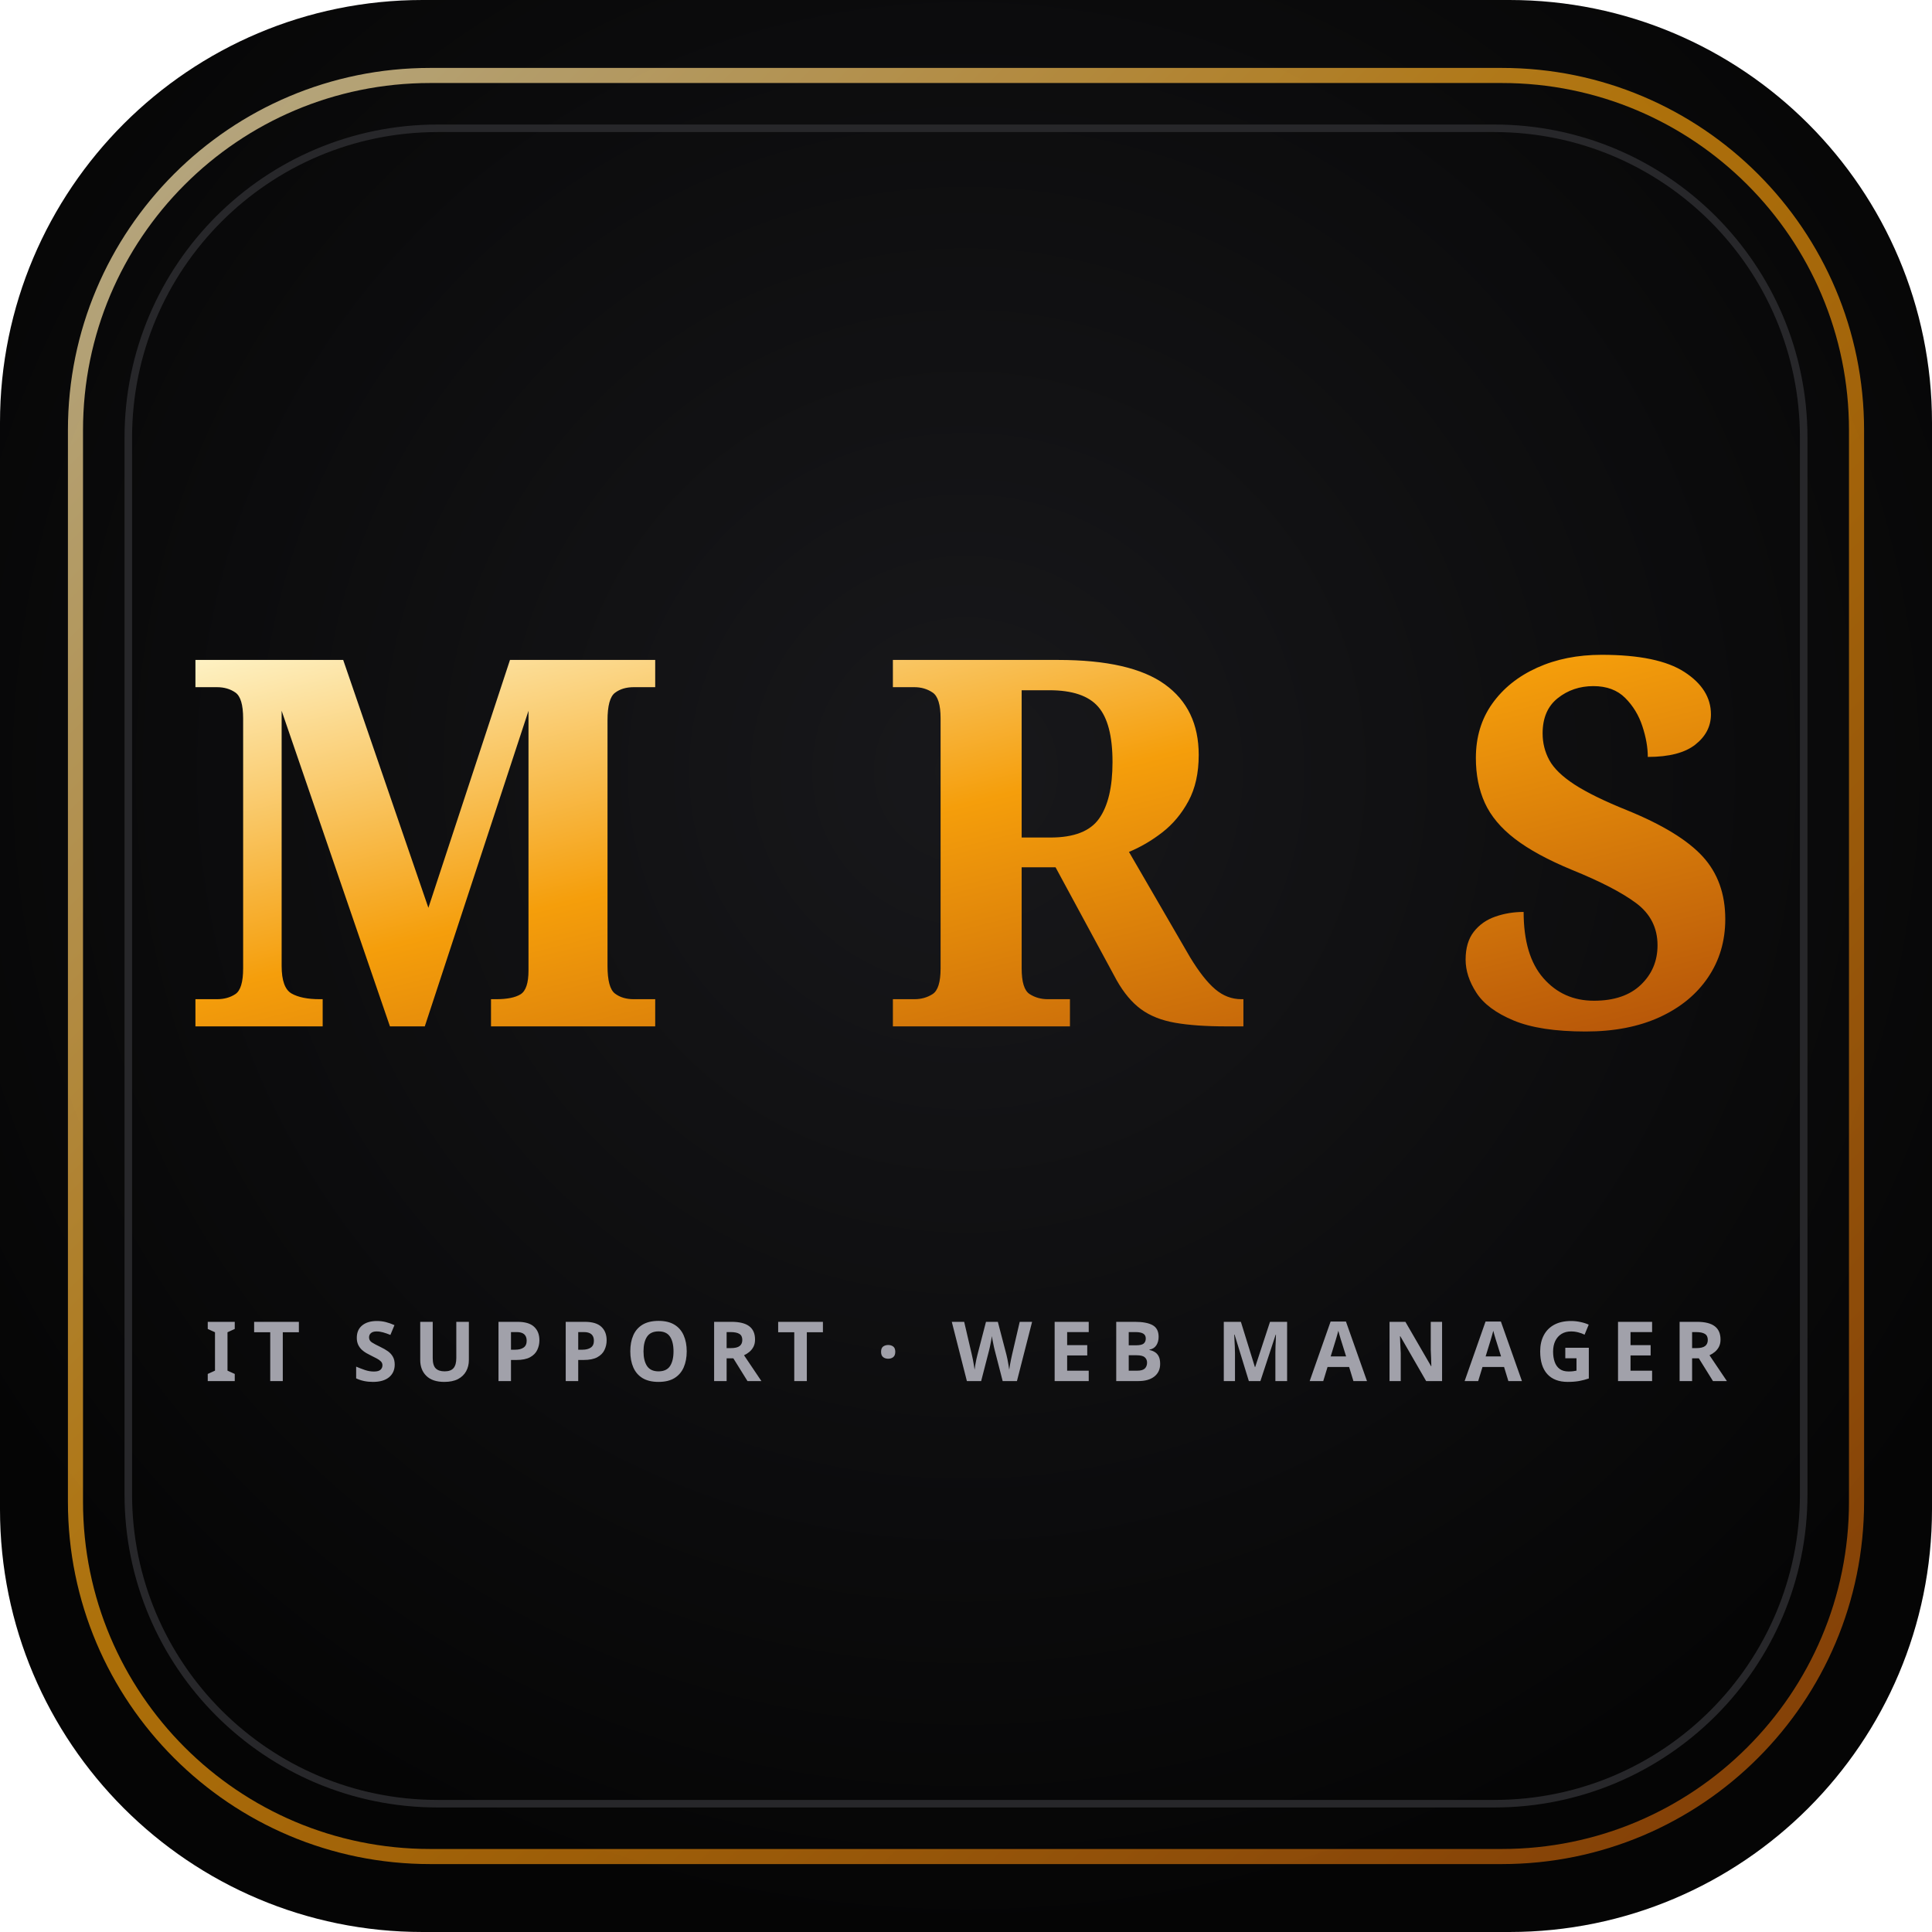
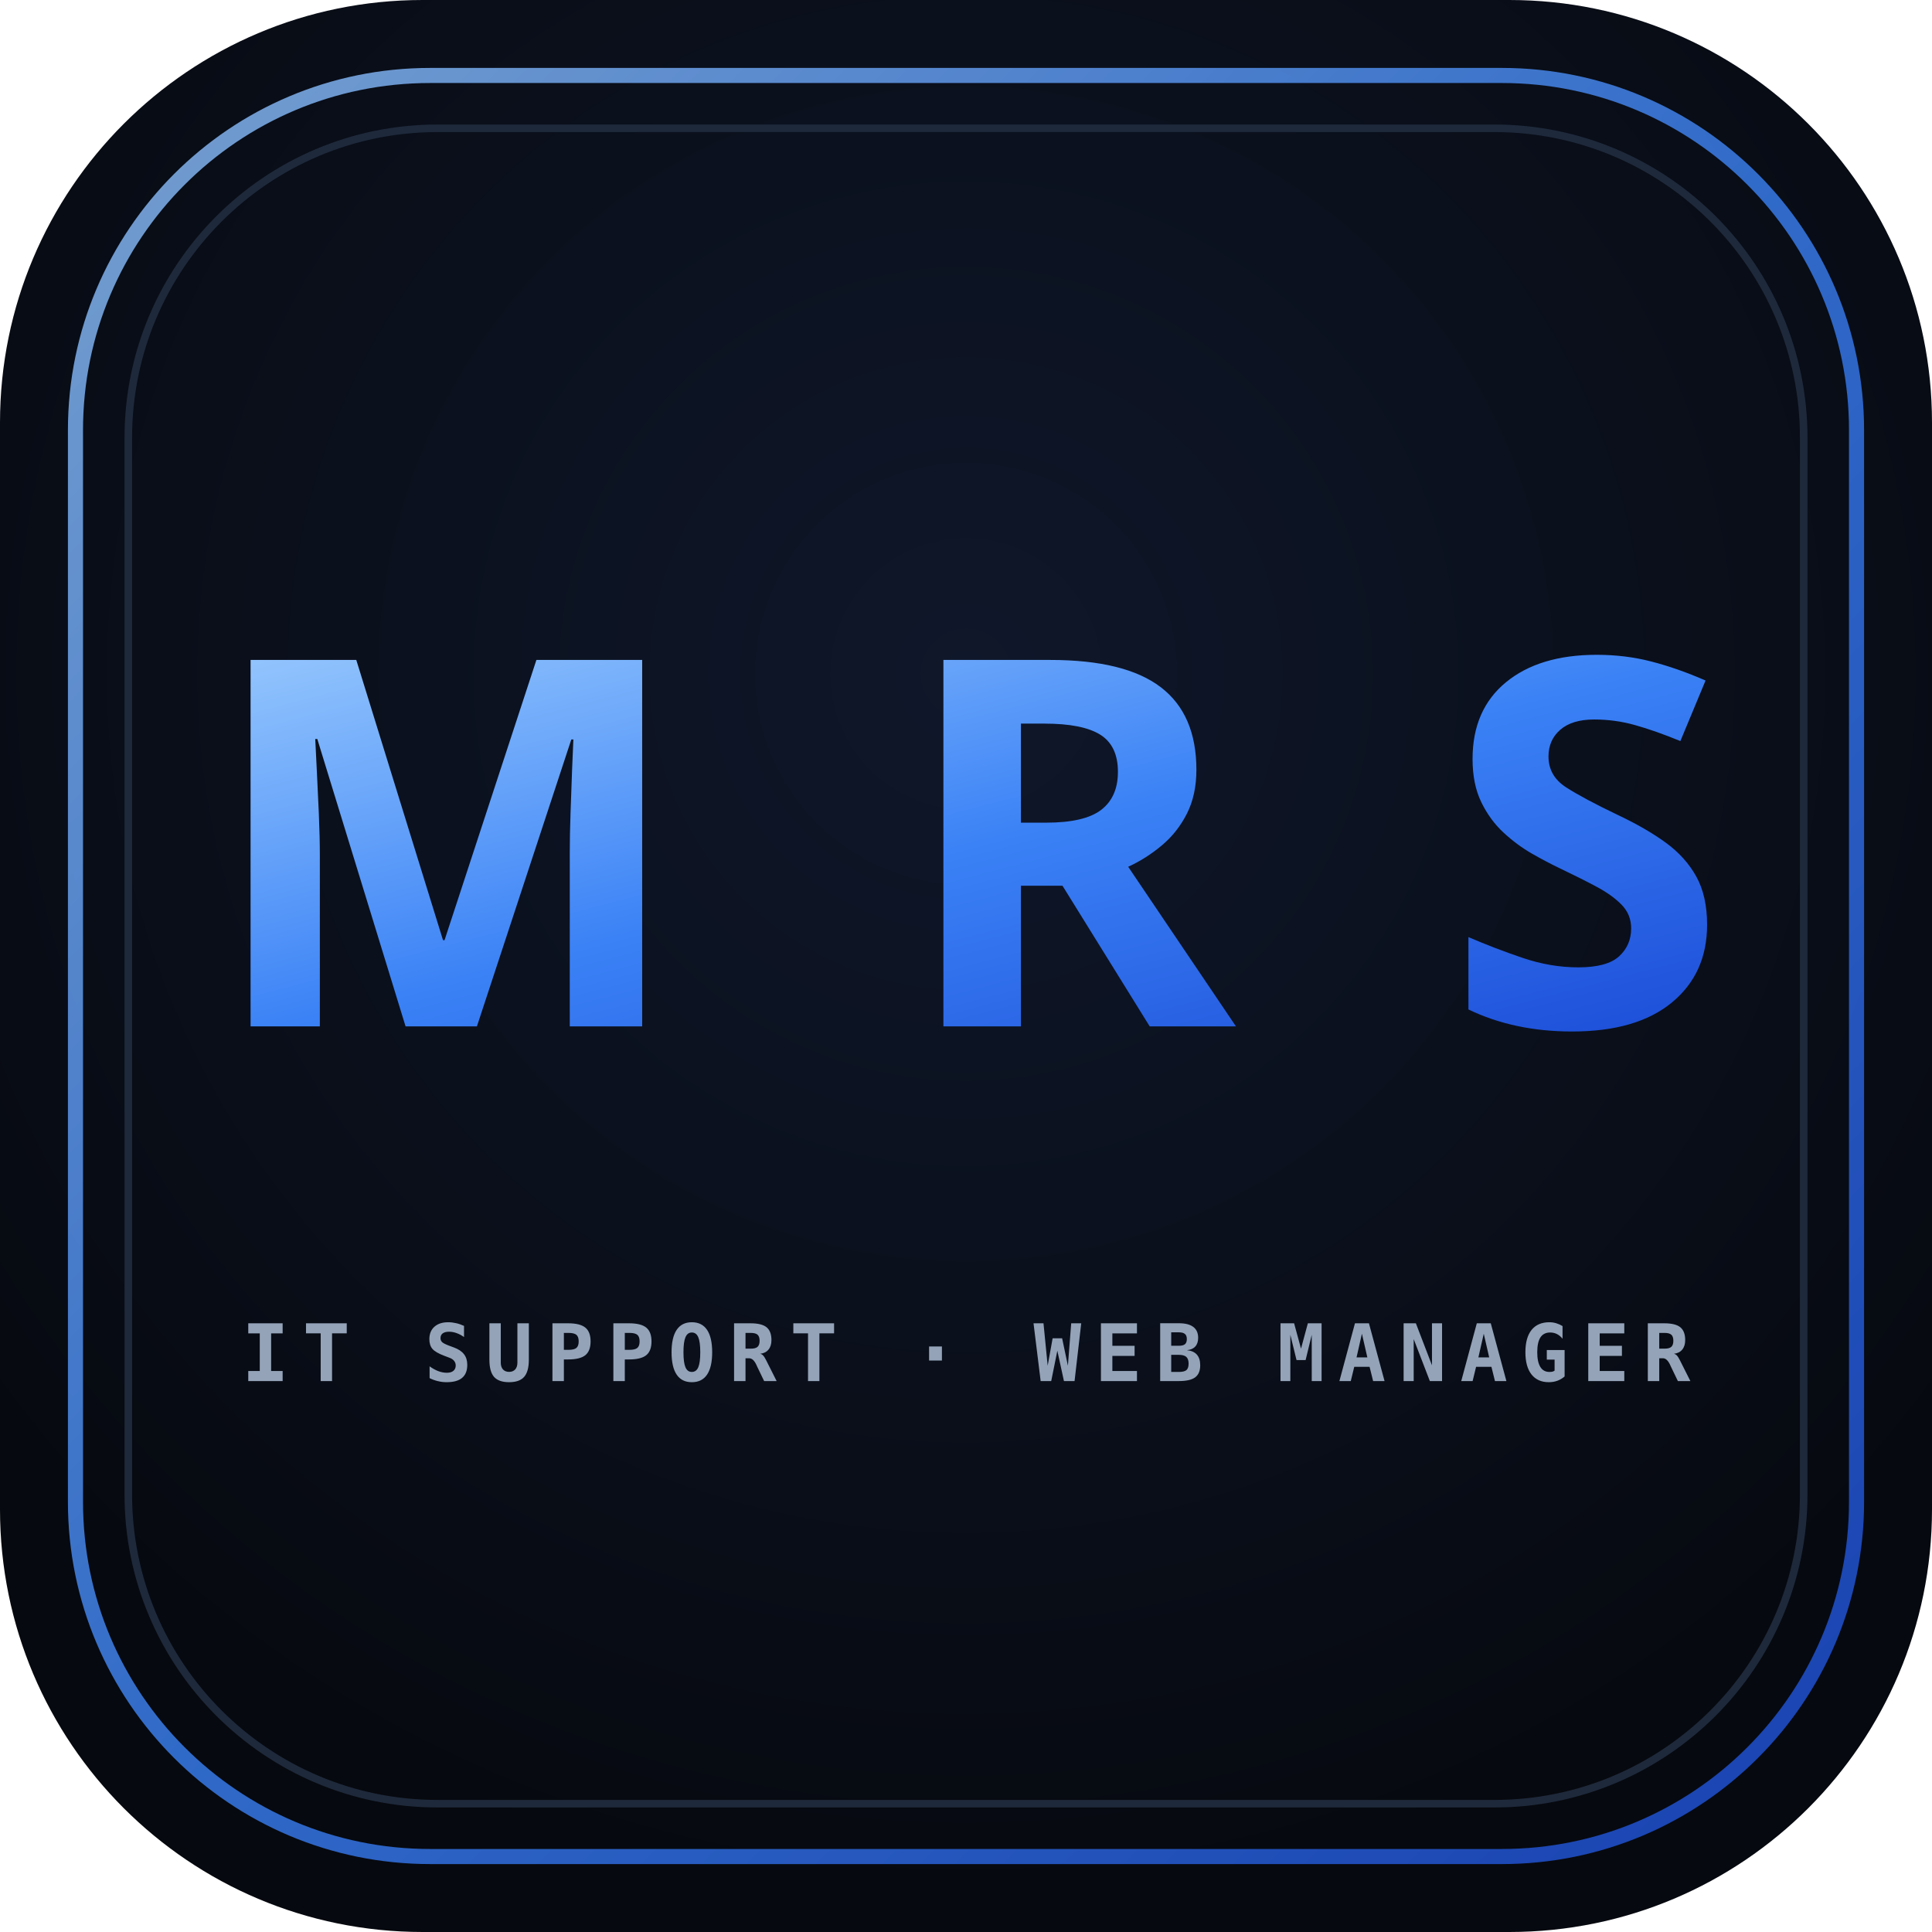
<svg xmlns="http://www.w3.org/2000/svg" viewBox="0 0 512 512" width="512" height="512" role="img" aria-label="M R S">
  <defs>
-     <radialGradient id="mrsBg" cx="50%" cy="40%" r="60%">
-       <stop offset="0%" stop-color="#18181b" />
-       <stop offset="100%" stop-color="#050505" />
+     <radialGradient id="mrsBg" cx="50%" cy="35%" r="65%">
+       <stop offset="0%" stop-color="#0f172a" />
+       <stop offset="100%" stop-color="#06090f" />
    </radialGradient>
-     <linearGradient id="mrsGold" x1="0%" y1="0%" x2="100%" y2="100%">
-       <stop offset="0%" stop-color="#fef3c7" />
-       <stop offset="45%" stop-color="#f59e0b" />
-       <stop offset="100%" stop-color="#b45309" />
+     <linearGradient id="mrsBlue" x1="0%" y1="0%" x2="100%" y2="100%">
+       <stop offset="0%" stop-color="#93c5fd" />
+       <stop offset="50%" stop-color="#3b82f6" />
+       <stop offset="100%" stop-color="#1d4ed8" />
    </linearGradient>
  </defs>
  <rect width="512" height="512" rx="112" fill="url(#mrsBg)" />
-   <rect x="20" y="20" width="472" height="472" rx="94" fill="none" stroke="url(#mrsGold)" stroke-width="4" opacity="0.7" />
-   <rect x="34" y="34" width="444" height="444" rx="82" fill="none" stroke="#27272a" stroke-width="2" />
-   <text x="256" y="272" text-anchor="middle" fill="url(#mrsGold)" font-family="'Fraunces', Georgia, serif" font-size="136" font-weight="800" letter-spacing="10">
+   <rect x="20" y="20" width="472" height="472" rx="94" fill="none" stroke="url(#mrsBlue)" stroke-width="4" opacity="0.8" />
+   <rect x="34" y="34" width="444" height="444" rx="82" fill="none" stroke="#1e293b" stroke-width="2" />
+   <text x="256" y="272" text-anchor="middle" fill="url(#mrsBlue)" font-family="'Bricolage Grotesque', 'Plus Jakarta Sans', system-ui, sans-serif" font-size="136" font-weight="800" letter-spacing="10">
    M R S
  </text>
-   <line x1="116" y1="322" x2="396" y2="322" stroke="url(#mrsGold)" stroke-width="2.5" opacity="0.65" />
-   <text x="256" y="366" text-anchor="middle" fill="#a1a1aa" font-family="'Plus Jakarta Sans', system-ui, sans-serif" font-size="22" font-weight="600" letter-spacing="4">
+   <line x1="116" y1="322" x2="396" y2="322" stroke="url(#mrsBlue)" stroke-width="2.5" opacity="0.7" />
+   <text x="256" y="366" text-anchor="middle" fill="#94a3b8" font-family="'JetBrains Mono', monospace" font-size="21" font-weight="600" letter-spacing="3.5">
    IT SUPPORT · WEB MANAGER
  </text>
</svg>
